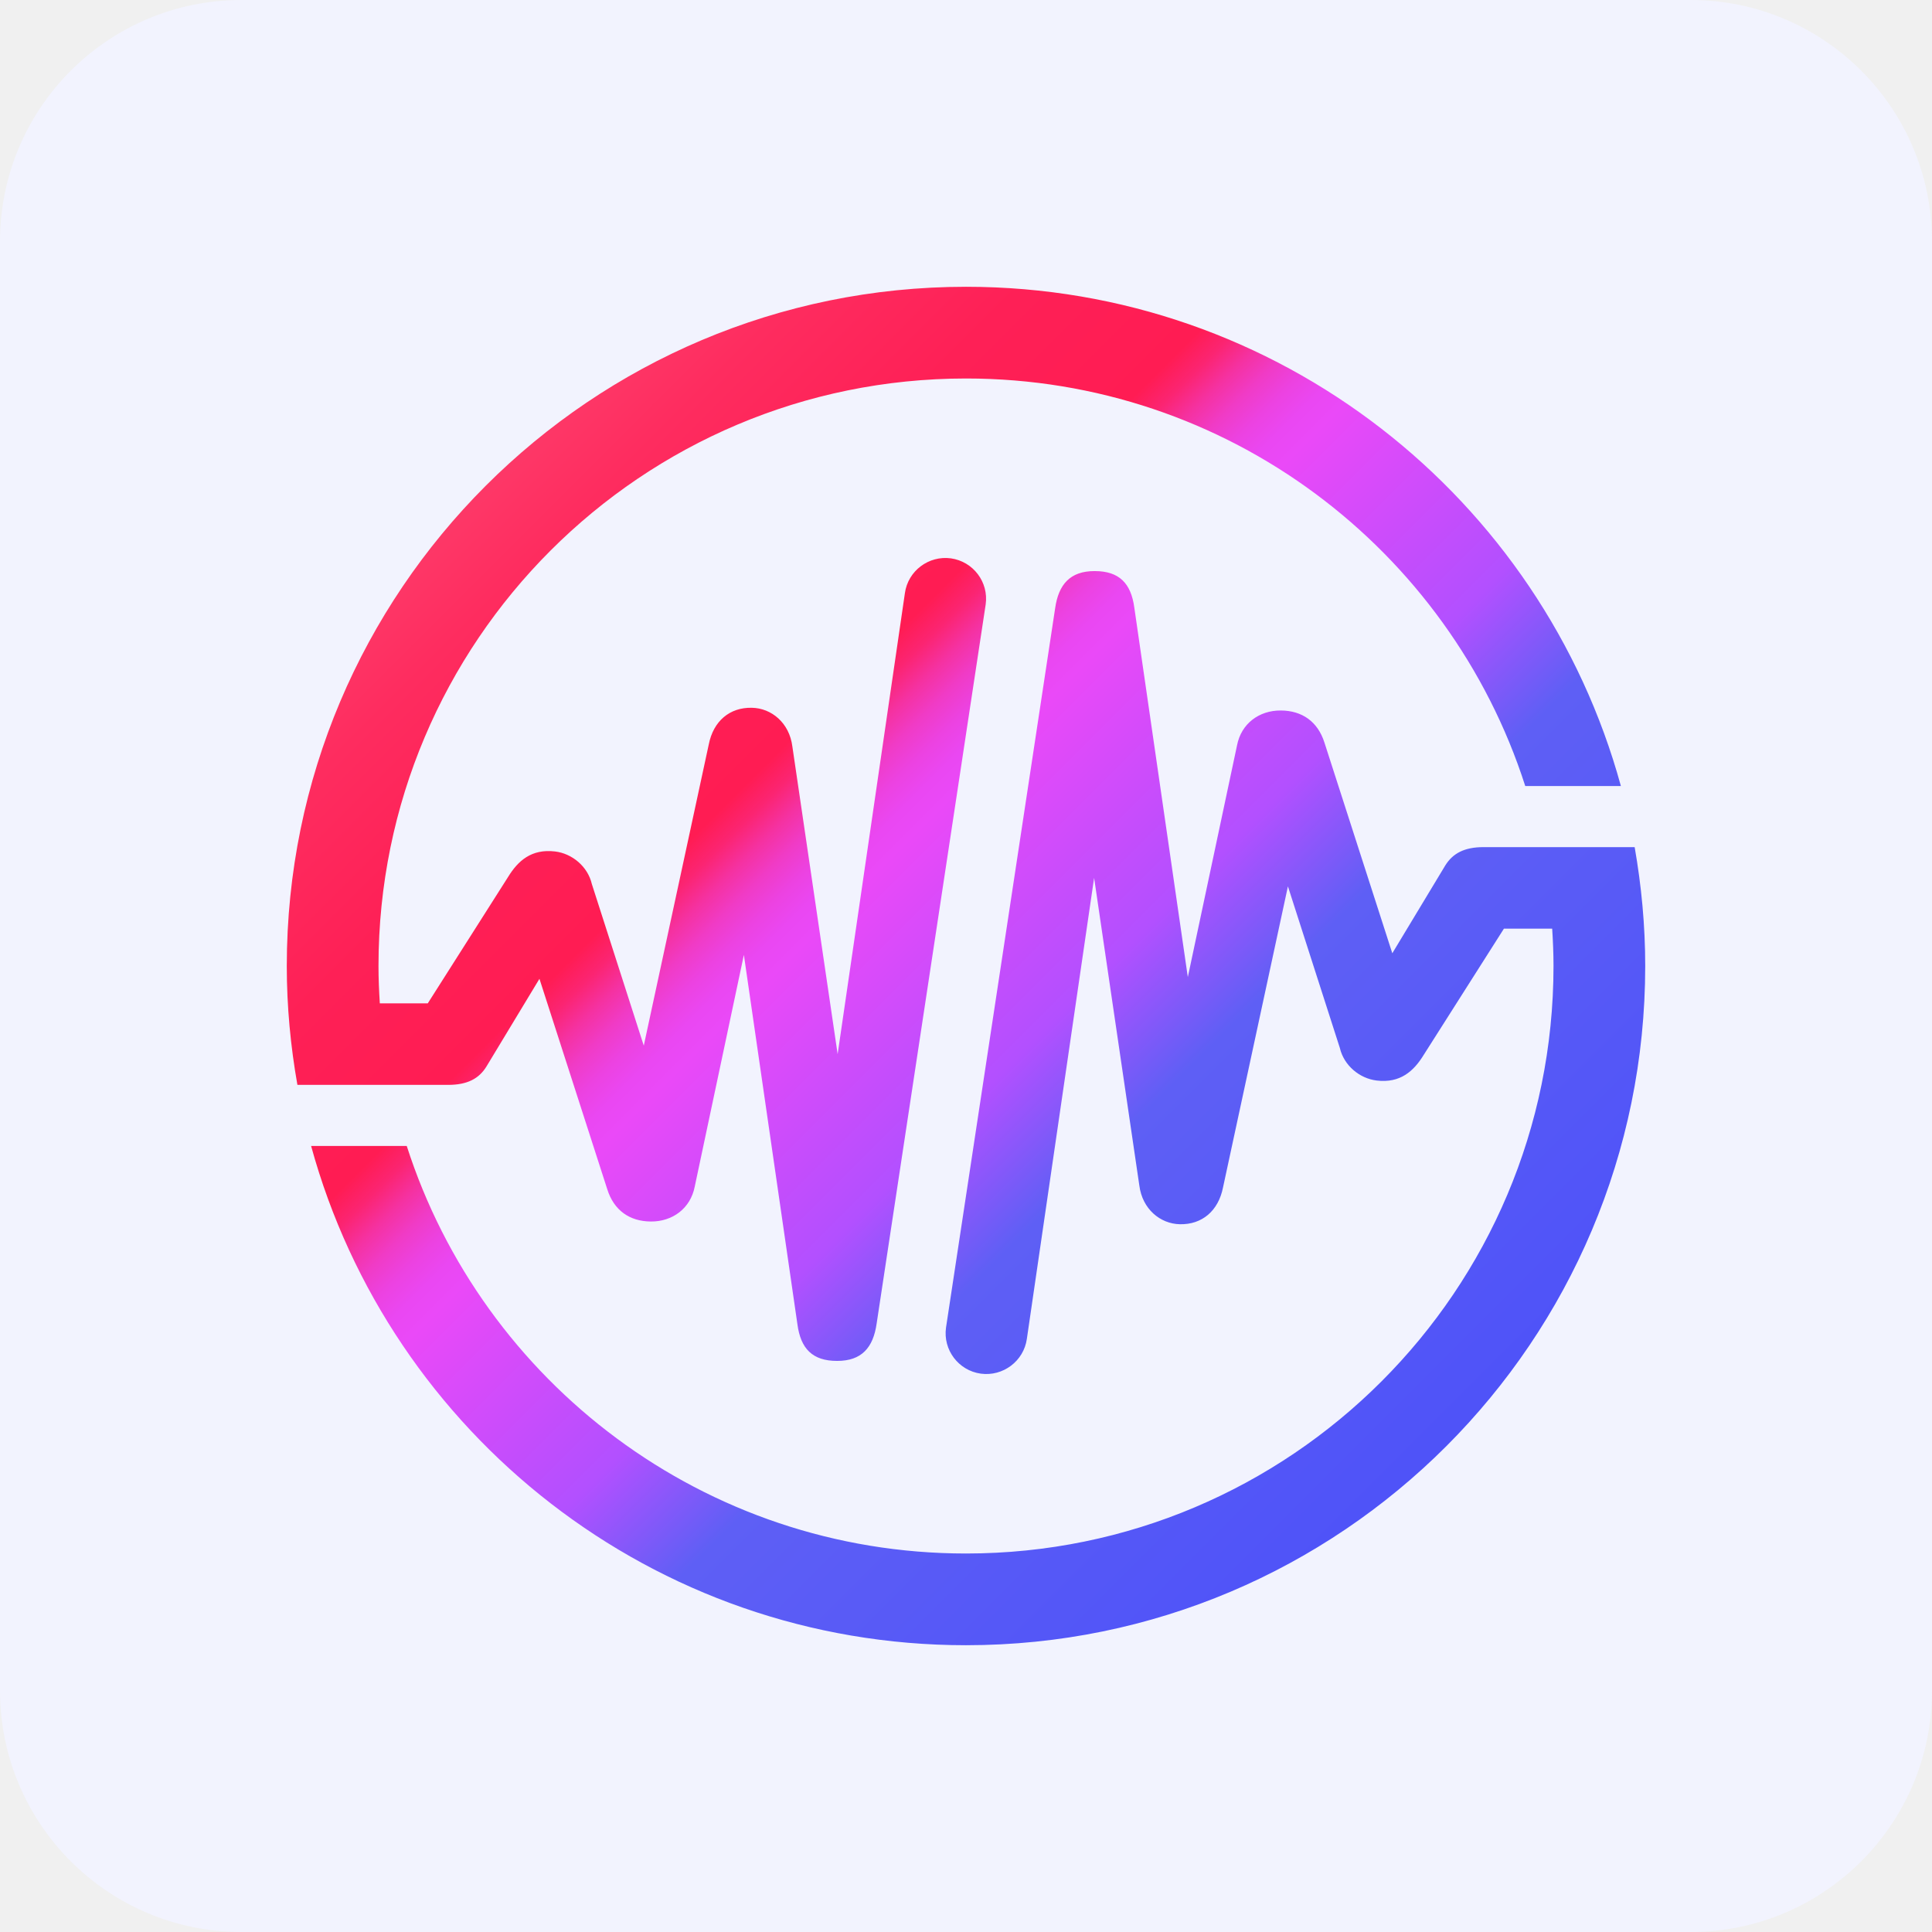
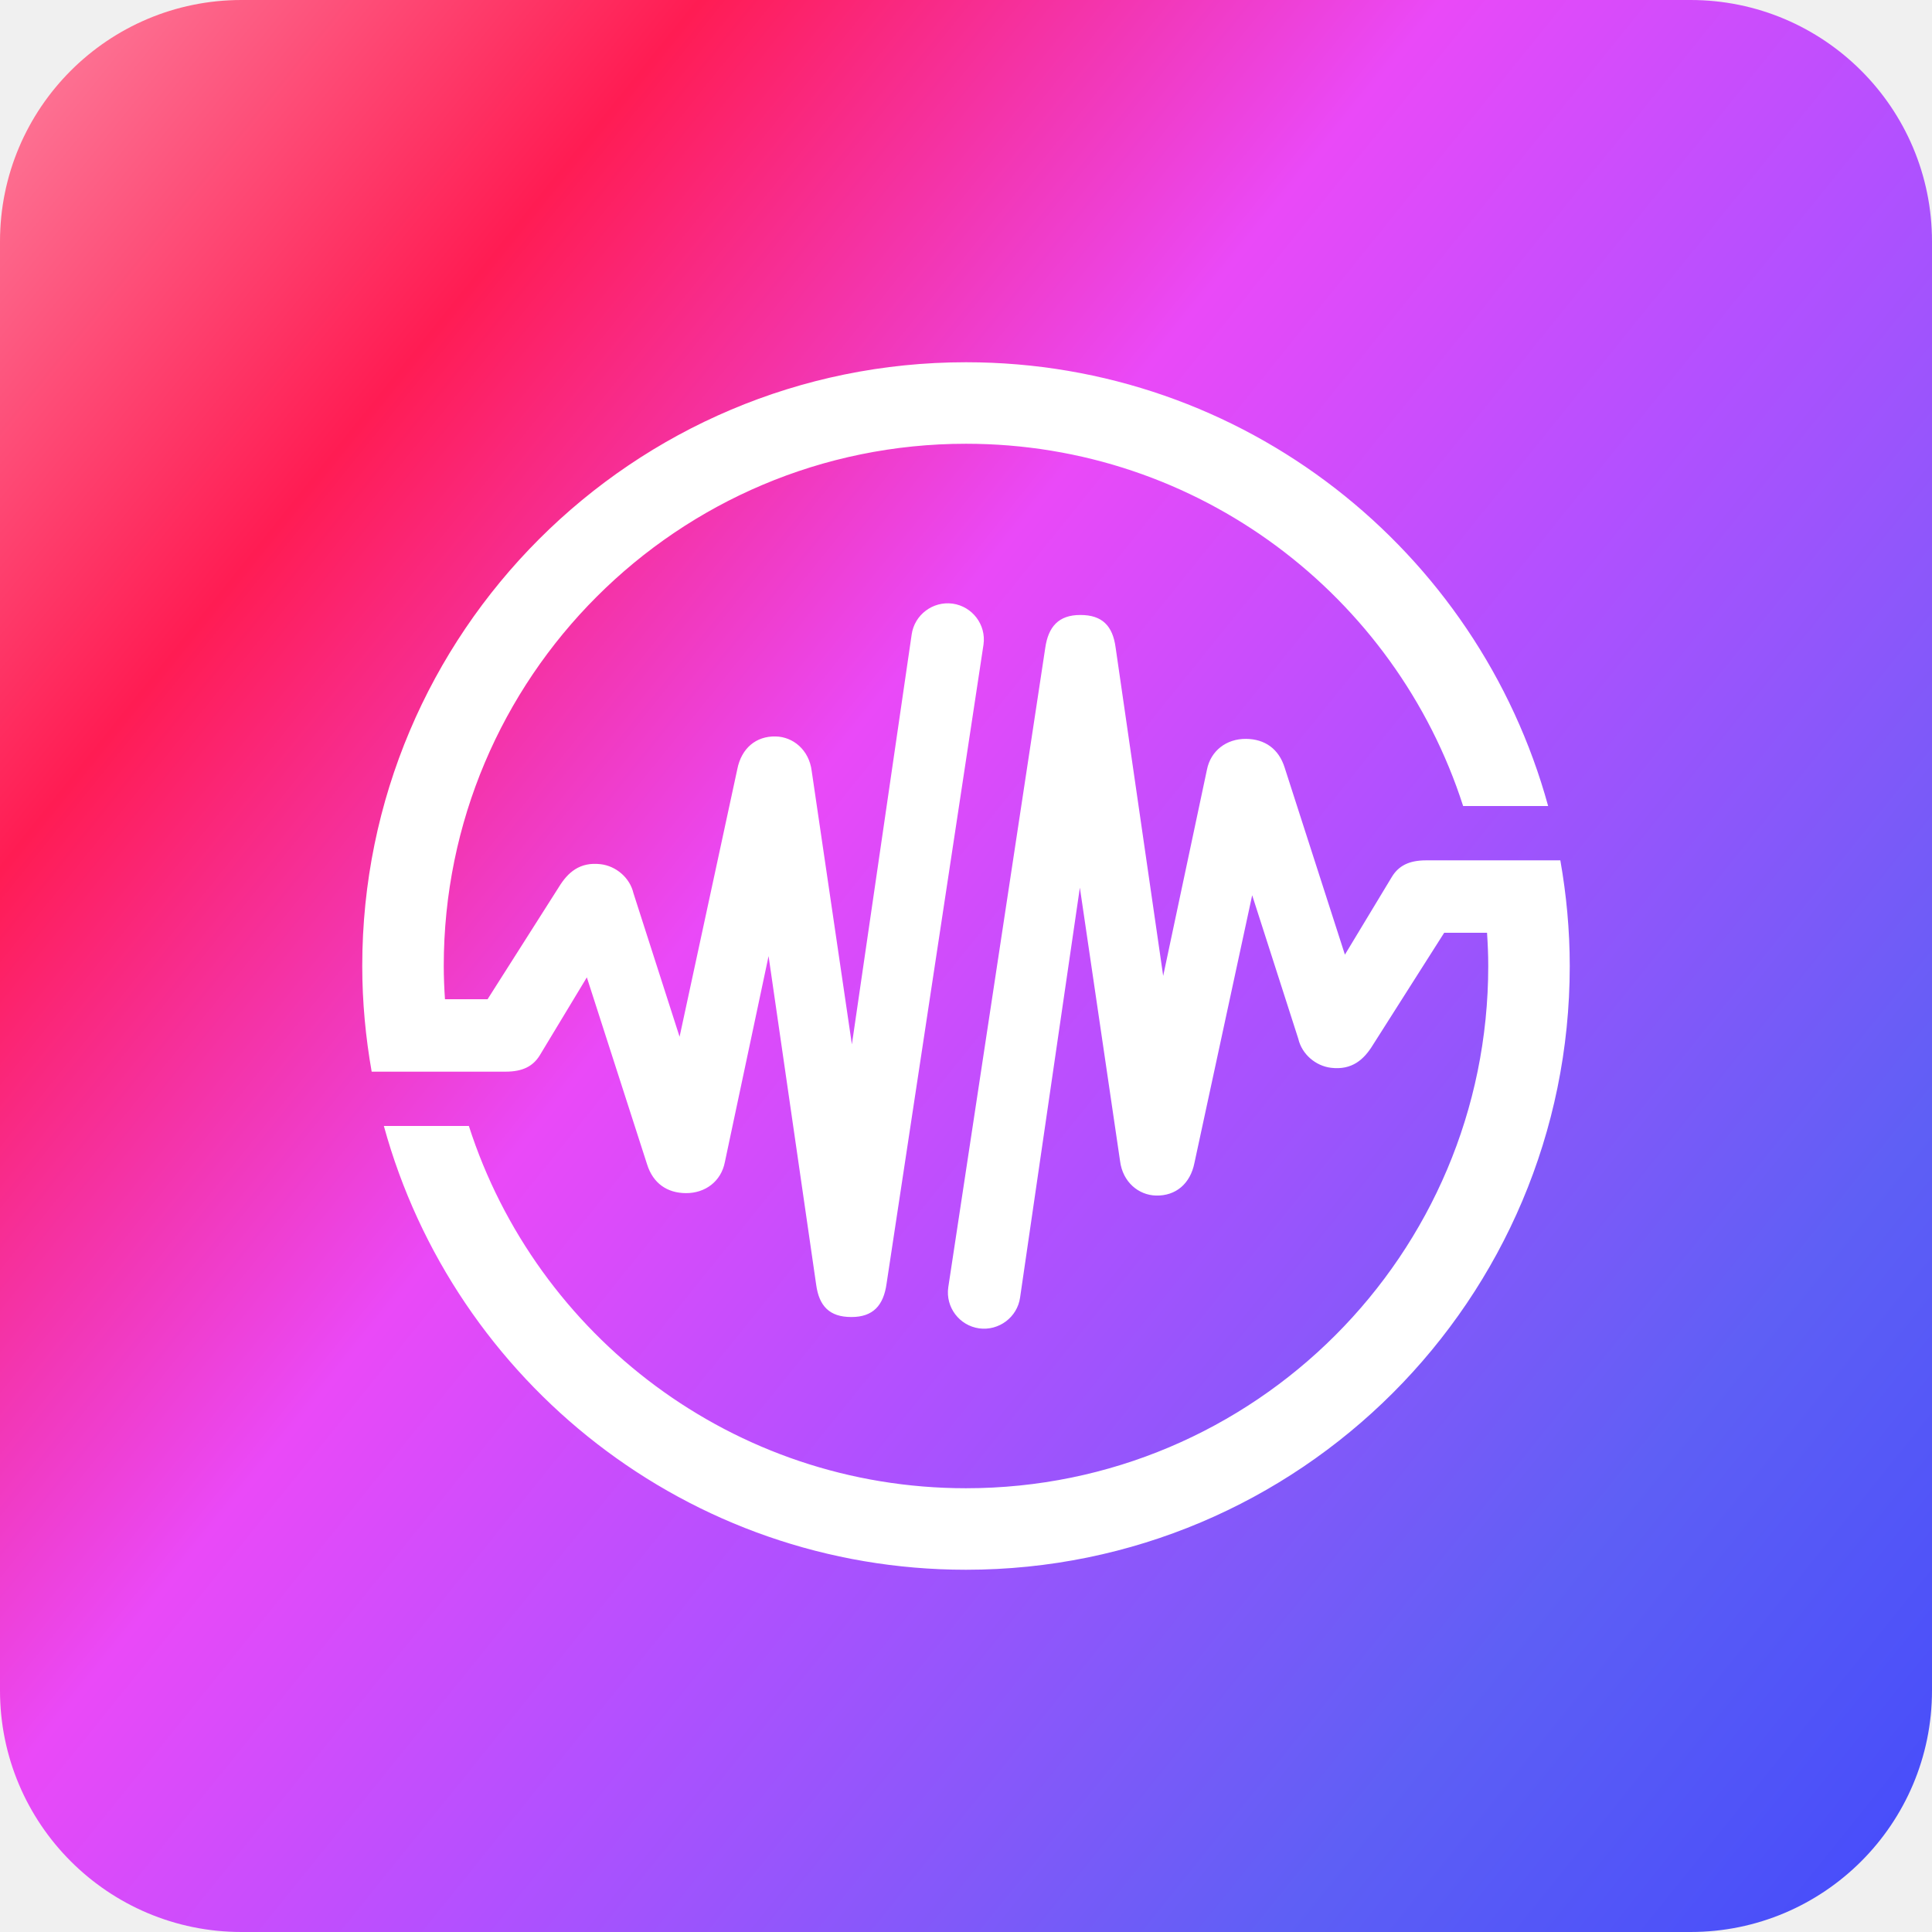
<svg xmlns="http://www.w3.org/2000/svg" width="32" height="32" viewBox="0 0 32 32" fill="none">
-   <rect width="32" height="32" rx="4" fill="#F2F3FE" />
-   <path d="M16 4.75C9.788 4.75 4.75 9.788 4.75 16C4.75 16.673 4.813 17.33 4.926 17.969H7.423C7.742 17.969 7.934 17.865 8.057 17.665L8.935 16.212L10.058 19.697C10.168 20.048 10.429 20.23 10.78 20.232C11.14 20.235 11.437 20.014 11.507 19.654L12.321 15.816L13.208 21.936C13.262 22.338 13.457 22.541 13.863 22.541H13.867C14.27 22.541 14.463 22.323 14.52 21.922L16.326 10.011C16.378 9.641 16.119 9.3 15.75 9.248C15.383 9.198 15.039 9.455 14.988 9.824L13.874 17.46L13.124 12.364C13.075 11.973 12.778 11.729 12.454 11.723C12.087 11.714 11.815 11.943 11.739 12.332L10.663 17.319L9.803 14.643C9.736 14.353 9.477 14.137 9.194 14.103C8.802 14.056 8.579 14.258 8.415 14.526L7.085 16.619H6.291C6.278 16.414 6.269 16.207 6.269 16C6.269 10.625 10.625 6.269 16 6.269C20.334 6.269 24.006 9.104 25.263 13.019H26.847C25.54 8.253 21.182 4.75 16 4.75ZM27.075 14.031H24.573C24.253 14.031 24.062 14.135 23.938 14.335L23.061 15.789L21.938 12.303C21.828 11.952 21.567 11.77 21.215 11.768C20.855 11.765 20.558 11.986 20.489 12.346L19.674 16.184L18.788 10.065C18.734 9.662 18.538 9.459 18.133 9.459H18.128C17.726 9.459 17.532 9.678 17.476 10.078L15.669 21.989C15.617 22.358 15.876 22.701 16.245 22.752C16.612 22.802 16.956 22.545 17.008 22.176L18.122 14.54L18.871 19.636C18.921 20.027 19.218 20.27 19.541 20.277C19.908 20.286 20.18 20.057 20.257 19.668L21.332 14.681L22.192 17.357C22.259 17.647 22.518 17.863 22.802 17.897C23.193 17.944 23.416 17.741 23.58 17.474L24.91 15.381H25.709C25.722 15.586 25.731 15.793 25.731 16C25.731 21.375 21.375 25.731 16 25.731C11.666 25.731 7.995 22.896 6.737 18.981H5.153C6.46 23.747 10.82 27.25 16 27.25C22.212 27.25 27.25 22.212 27.25 16C27.25 15.327 27.187 14.67 27.075 14.031Z" fill="url(#paint0_linear_3344_145028)" />
+   <rect width="32" height="32" rx="4" fill="url(#paint0_linear_6599_2355)" />
+   <path d="M16 6C10.478 6 6 10.478 6 16C6 16.598 6.056 17.182 6.156 17.75H8.376C8.66 17.75 8.83 17.658 8.94 17.48L9.72 16.188L10.718 19.286C10.816 19.598 11.048 19.76 11.36 19.762C11.68 19.764 11.944 19.568 12.006 19.248L12.73 15.836L13.518 21.276C13.566 21.634 13.74 21.814 14.1 21.814H14.104C14.462 21.814 14.634 21.62 14.684 21.264L16.29 10.676C16.336 10.348 16.106 10.044 15.778 9.998C15.452 9.954 15.146 10.182 15.1 10.51L14.11 17.298L13.444 12.768C13.4 12.42 13.136 12.204 12.848 12.198C12.522 12.19 12.28 12.394 12.212 12.74L11.256 17.172L10.492 14.794C10.432 14.536 10.202 14.344 9.95 14.314C9.602 14.272 9.404 14.452 9.258 14.69L8.076 16.55H7.37C7.358 16.368 7.35 16.184 7.35 16C7.35 11.222 11.222 7.35 16 7.35C19.852 7.35 23.116 9.87 24.234 13.35H25.642C24.48 9.114 20.606 6 16 6ZM25.844 14.25H23.62C23.336 14.25 23.166 14.342 23.056 14.52L22.276 15.812L21.278 12.714C21.18 12.402 20.948 12.24 20.636 12.238C20.316 12.236 20.052 12.432 19.99 12.752L19.266 16.164L18.478 10.724C18.43 10.366 18.256 10.186 17.896 10.186H17.892C17.534 10.186 17.362 10.38 17.312 10.736L15.706 21.324C15.66 21.652 15.89 21.956 16.218 22.002C16.544 22.046 16.85 21.818 16.896 21.49L17.886 14.702L18.552 19.232C18.596 19.58 18.86 19.796 19.148 19.802C19.474 19.81 19.716 19.606 19.784 19.26L20.74 14.828L21.504 17.206C21.564 17.464 21.794 17.656 22.046 17.686C22.394 17.728 22.592 17.548 22.738 17.31L23.92 15.45H24.63C24.642 15.632 24.65 15.816 24.65 16C24.65 20.778 20.778 24.65 16 24.65C12.148 24.65 8.884 22.13 7.766 18.65H6.358C7.52 22.886 11.396 26 16 26C21.522 26 26 21.522 26 16C26 15.402 25.944 14.818 25.844 14.25Z" fill="white" />
  <defs>
-     <linearGradient id="paint0_linear_3344_145028" x1="3.635" y1="3.635" x2="33.747" y2="33.747" gradientUnits="userSpaceOnUse">
+     <linearGradient id="paint0_linear_6599_2355" x1="0" y1="0" x2="39.538" y2="31.832" gradientUnits="userSpaceOnUse">
      <stop stop-color="#FC829F" />
-       <stop offset="0.06" stop-color="#FD5E84" />
-       <stop offset="0.12" stop-color="#FD416E" />
-       <stop offset="0.18" stop-color="#FE2C5F" />
-       <stop offset="0.24" stop-color="#FE2056" />
-       <stop offset="0.3" stop-color="#FF1C53" />
-       <stop offset="0.31" stop-color="#FB2471" />
-       <stop offset="0.32" stop-color="#F531A0" />
-       <stop offset="0.33" stop-color="#F03BC6" />
-       <stop offset="0.34" stop-color="#EC42E1" />
-       <stop offset="0.35" stop-color="#EA47F2" />
-       <stop offset="0.36" stop-color="#EA49F8" />
-       <stop offset="0.42" stop-color="#C44DFC" />
-       <stop offset="0.45" stop-color="#B250FF" />
-       <stop offset="0.5" stop-color="#5E5FF5" />
+       <stop offset="0.178" stop-color="#FF1C53" />
+       <stop offset="0.367" stop-color="#EA49F8" />
+       <stop offset="0.513" stop-color="#B250FF" />
+       <stop offset="0.72" stop-color="#5E5FF5" />
      <stop offset="1" stop-color="#323CFF" />
    </linearGradient>
  </defs>
</svg>
